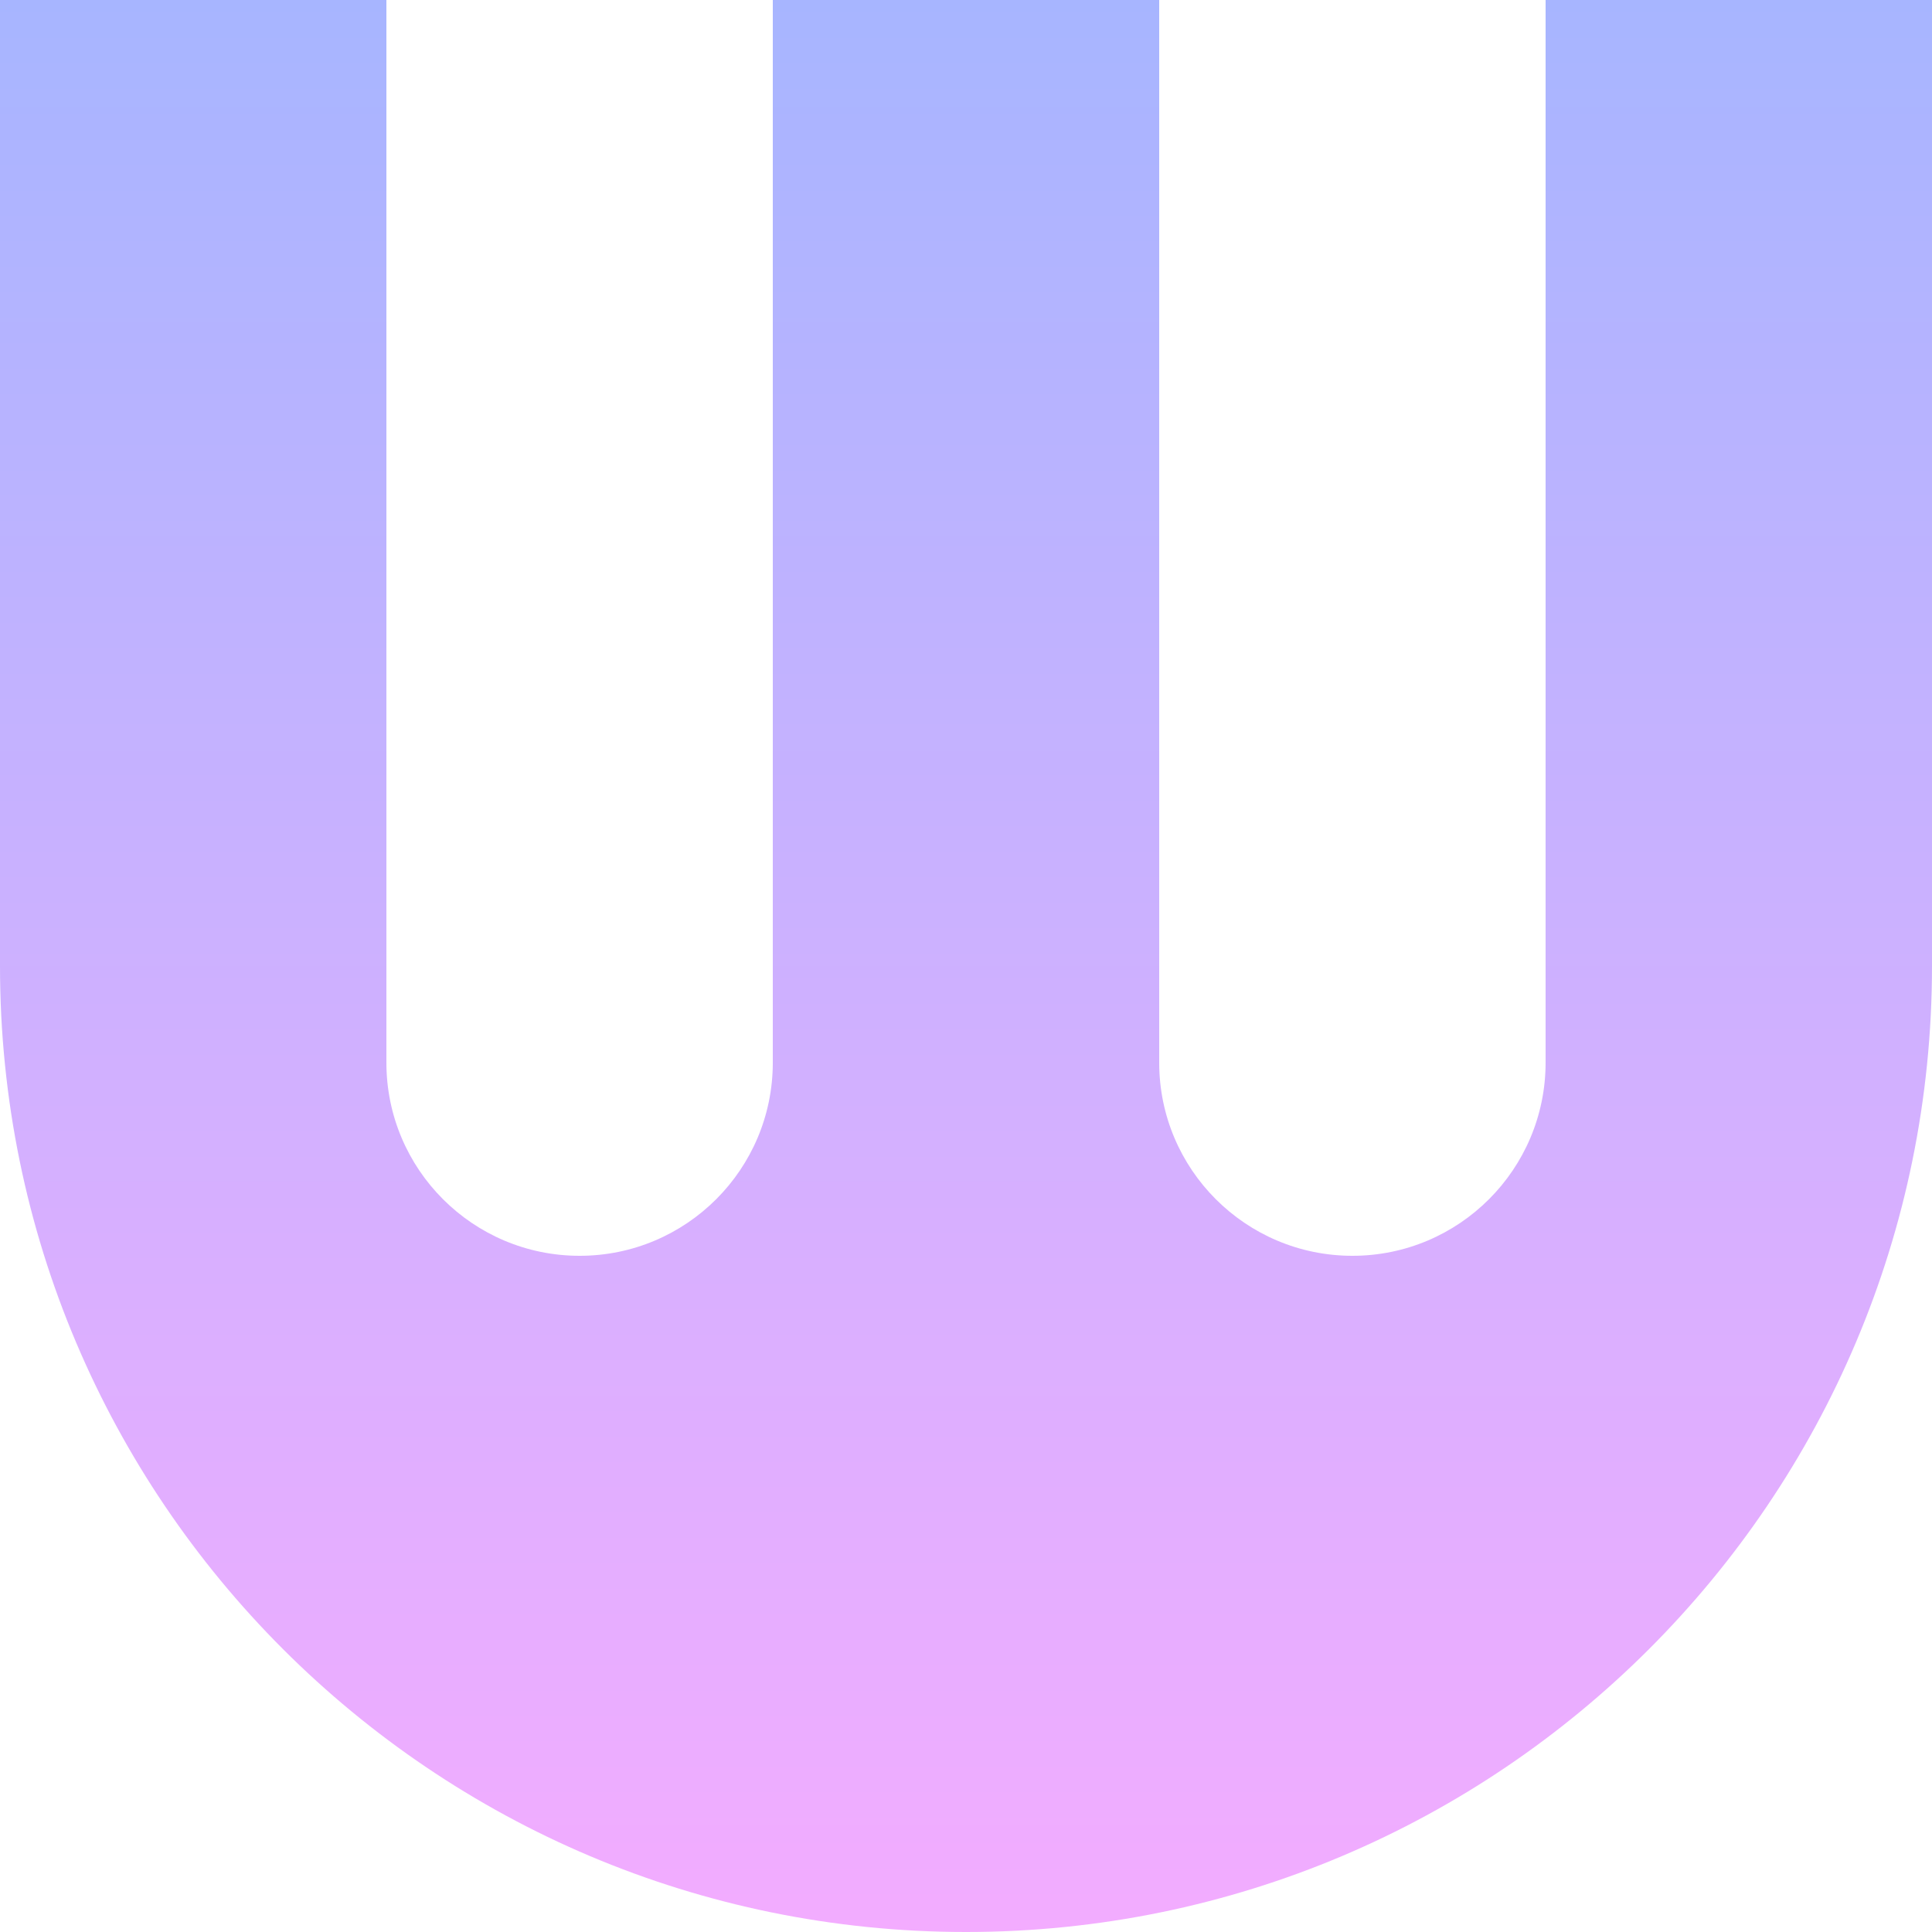
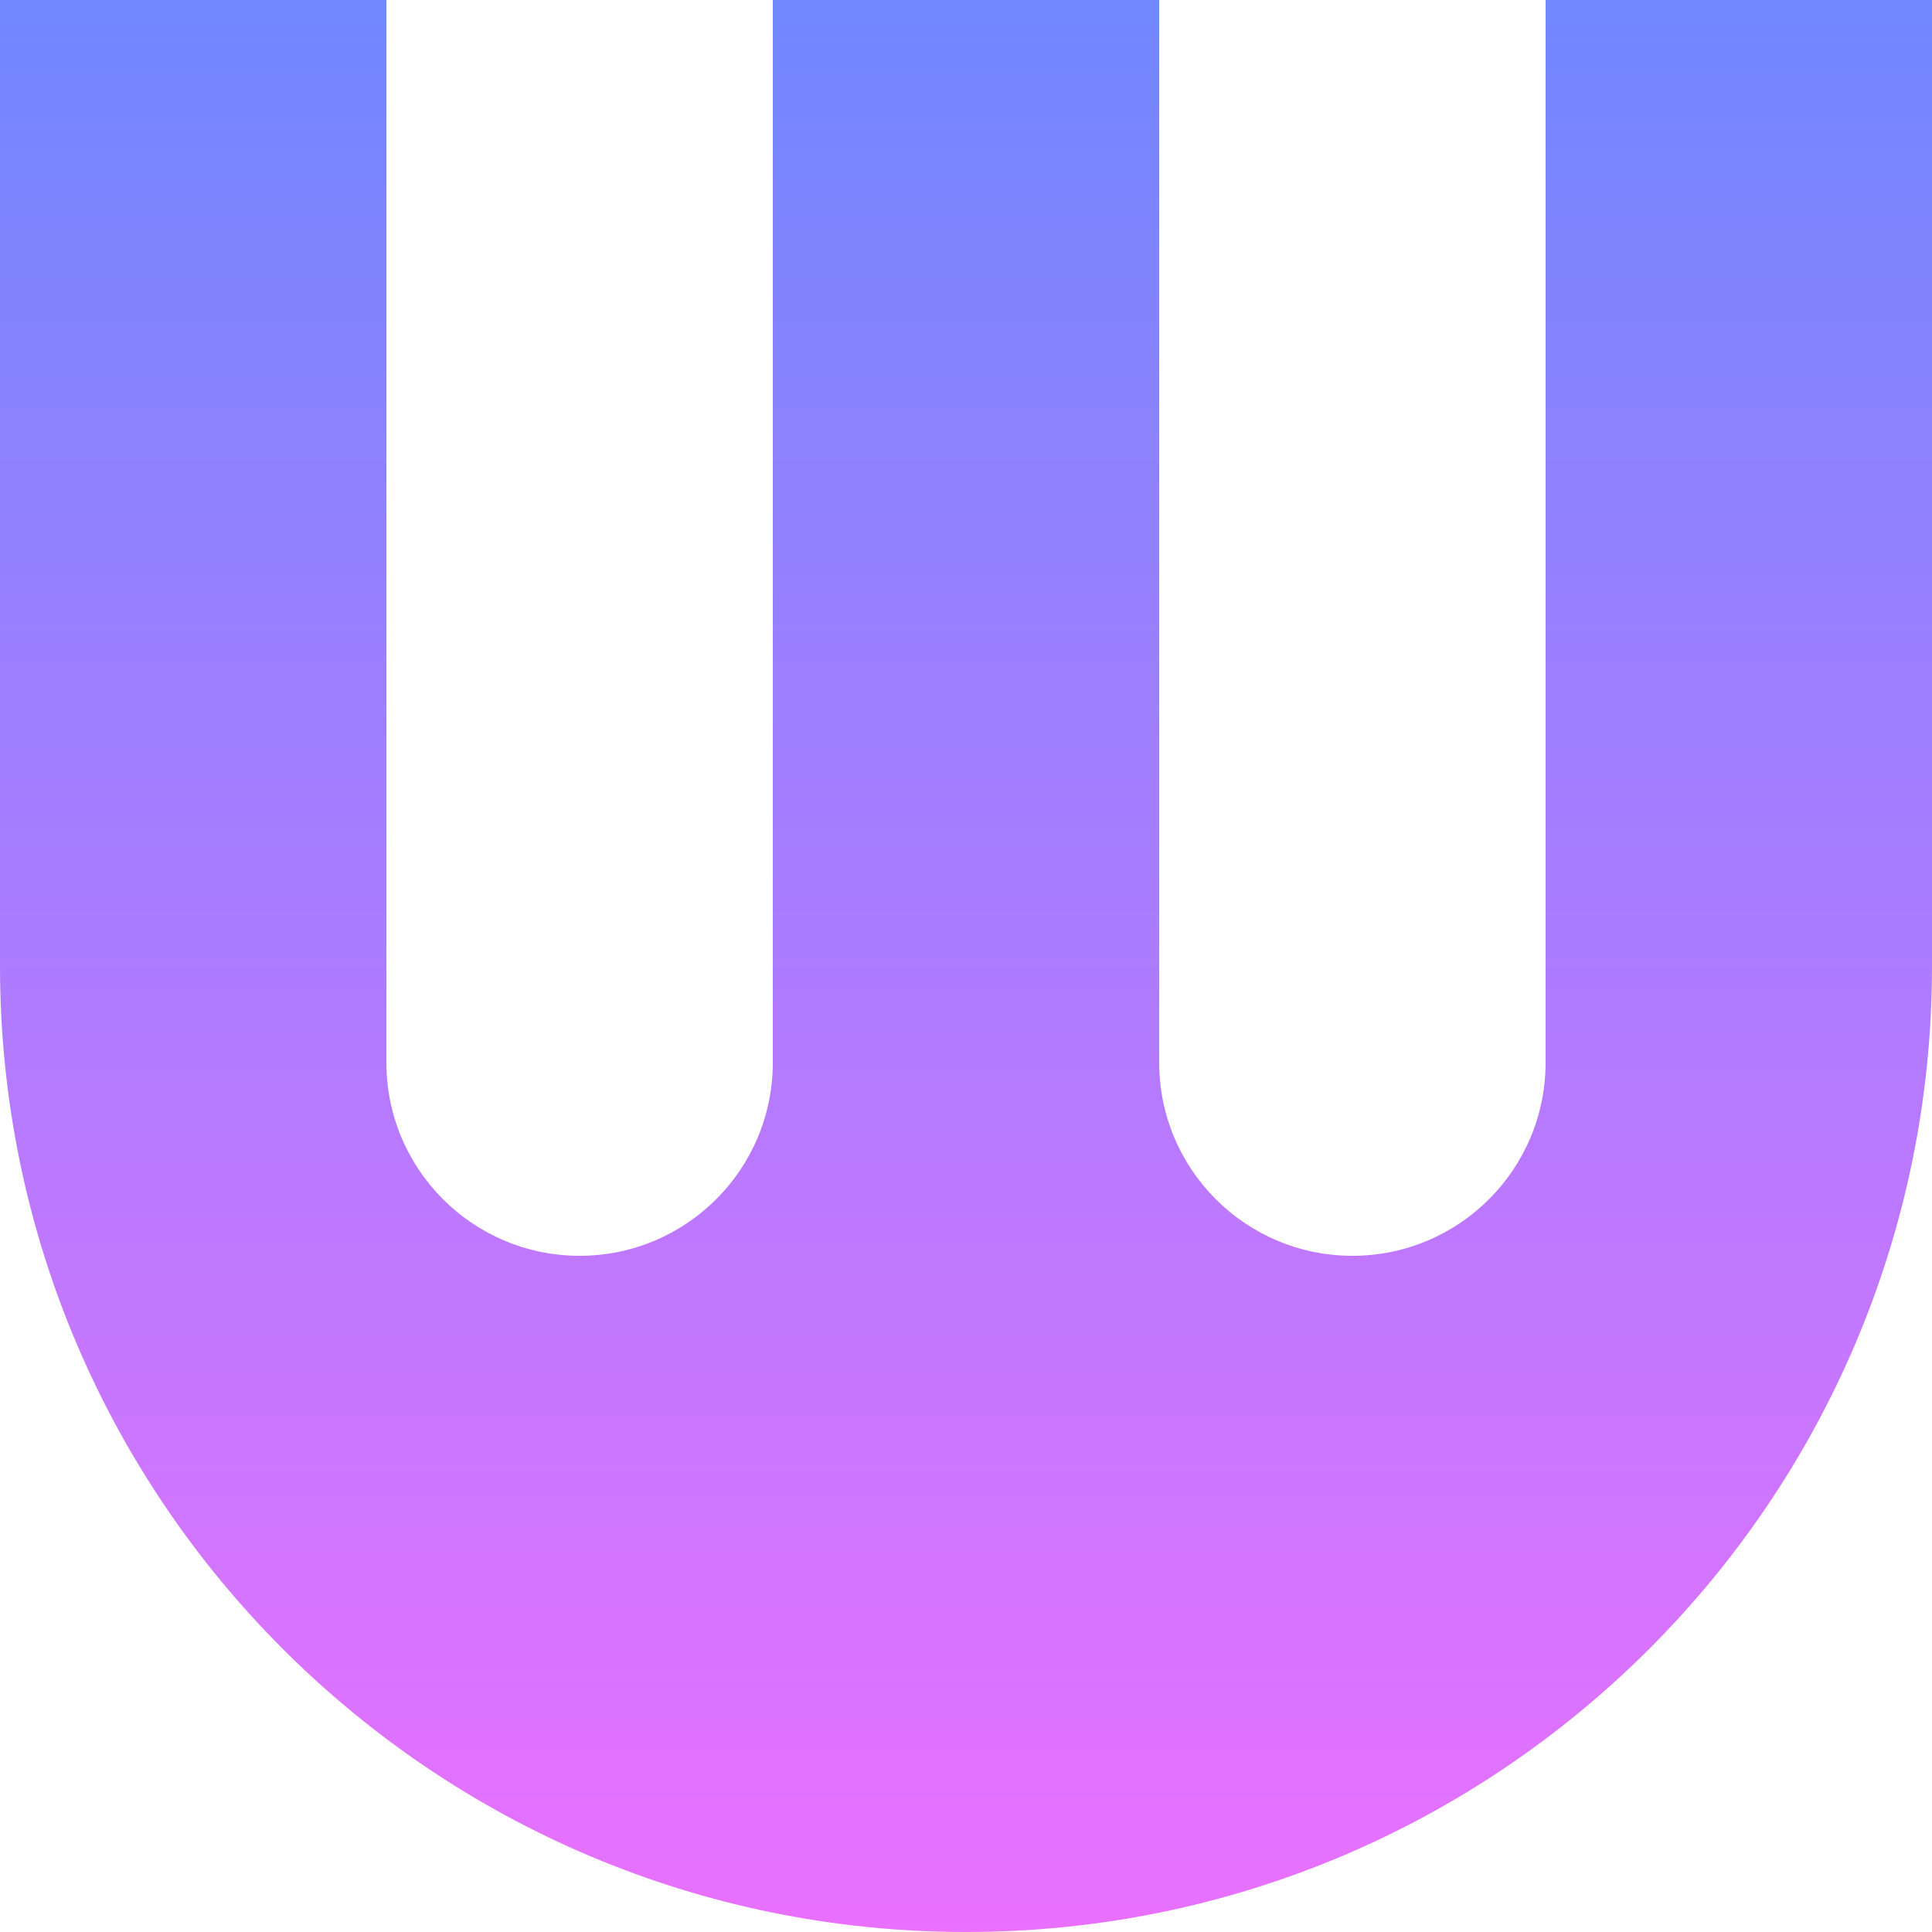
<svg xmlns="http://www.w3.org/2000/svg" width="80" height="80" viewBox="0 0 80 80" fill="none">
  <path fill-rule="evenodd" clip-rule="evenodd" d="M48 0H32V44C32 48.418 28.418 52 24 52C19.582 52 16 48.418 16 44V0H0V40C0 62.091 17.909 80 40 80C62.091 80 80 62.091 80 40V0H64V44C64 48.418 60.418 52 56 52C51.582 52 48 48.418 48 44V0Z" fill="url(#cta-dash-g)" />
  <defs>
    <linearGradient id="cta-dash-g" x1="40" y1="0" x2="40" y2="80" gradientUnits="userSpaceOnUse">
-       <stop stop-color="#A7B5FF" />
-       <stop offset="1" stop-color="#F3ACFF" />
+       <stop stop-color="#7087FF" />
+       <stop offset="1" stop-color="#EA70FF" />
    </linearGradient>
  </defs>
</svg>
